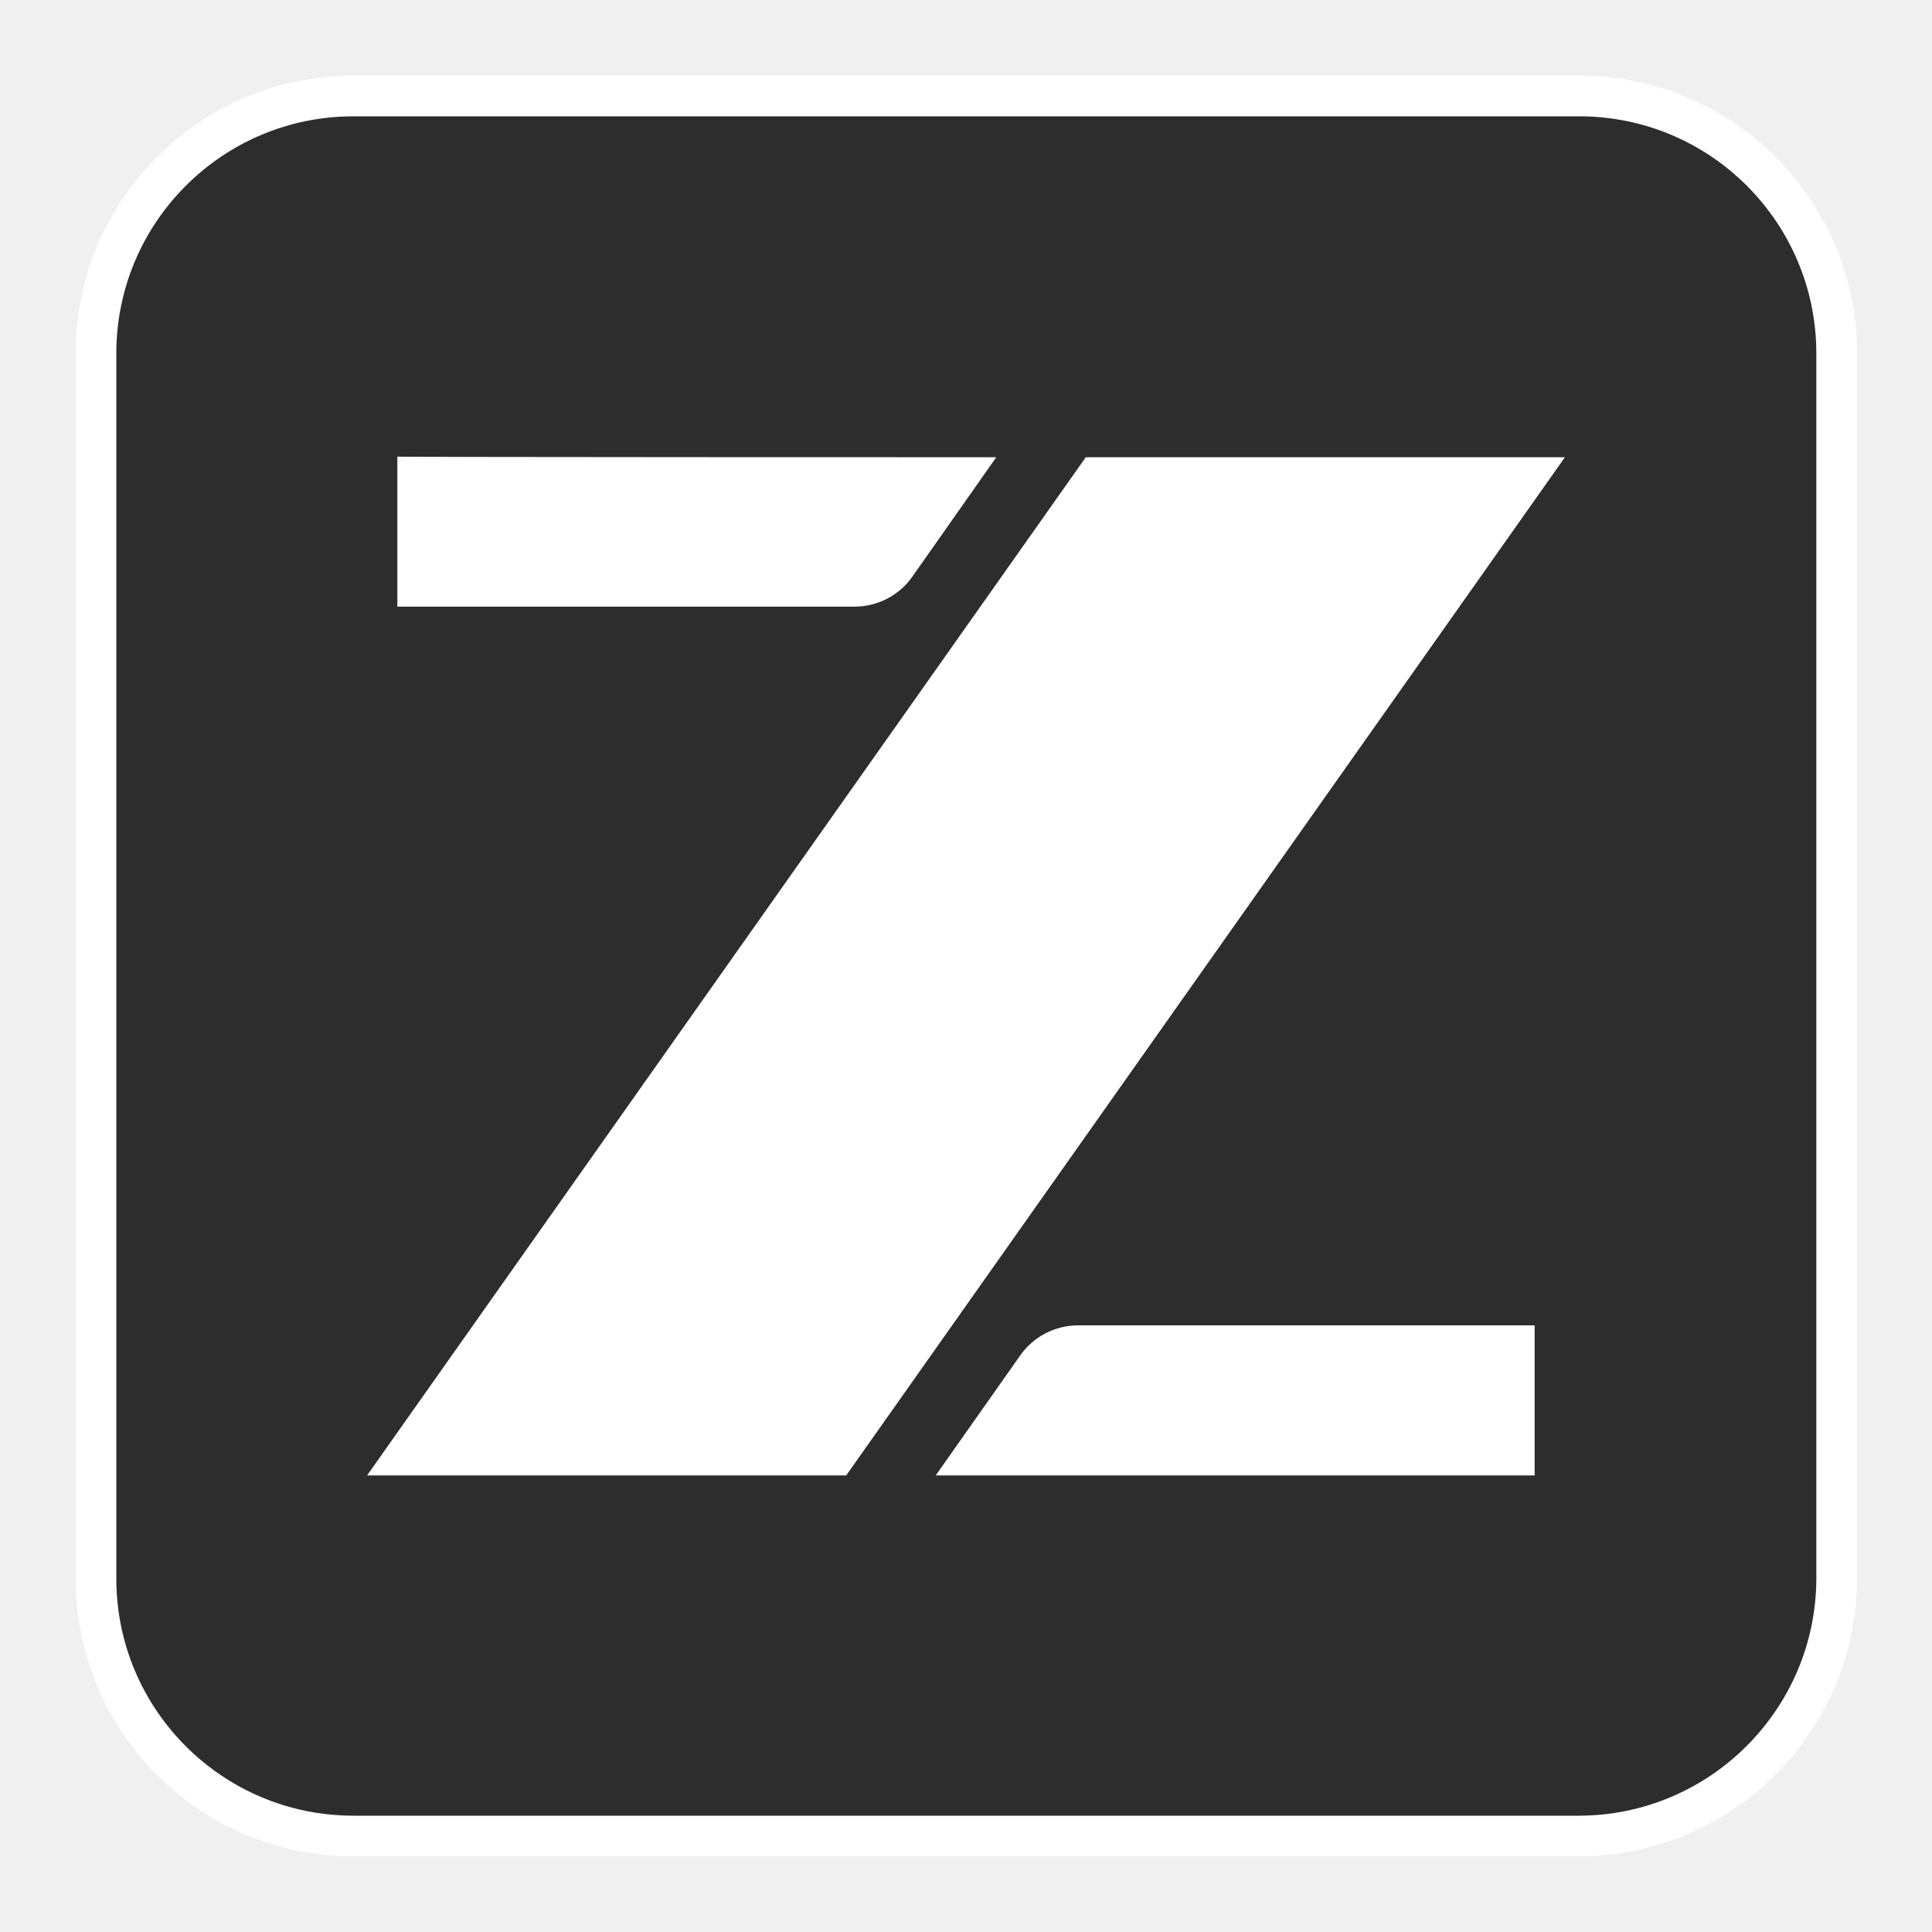
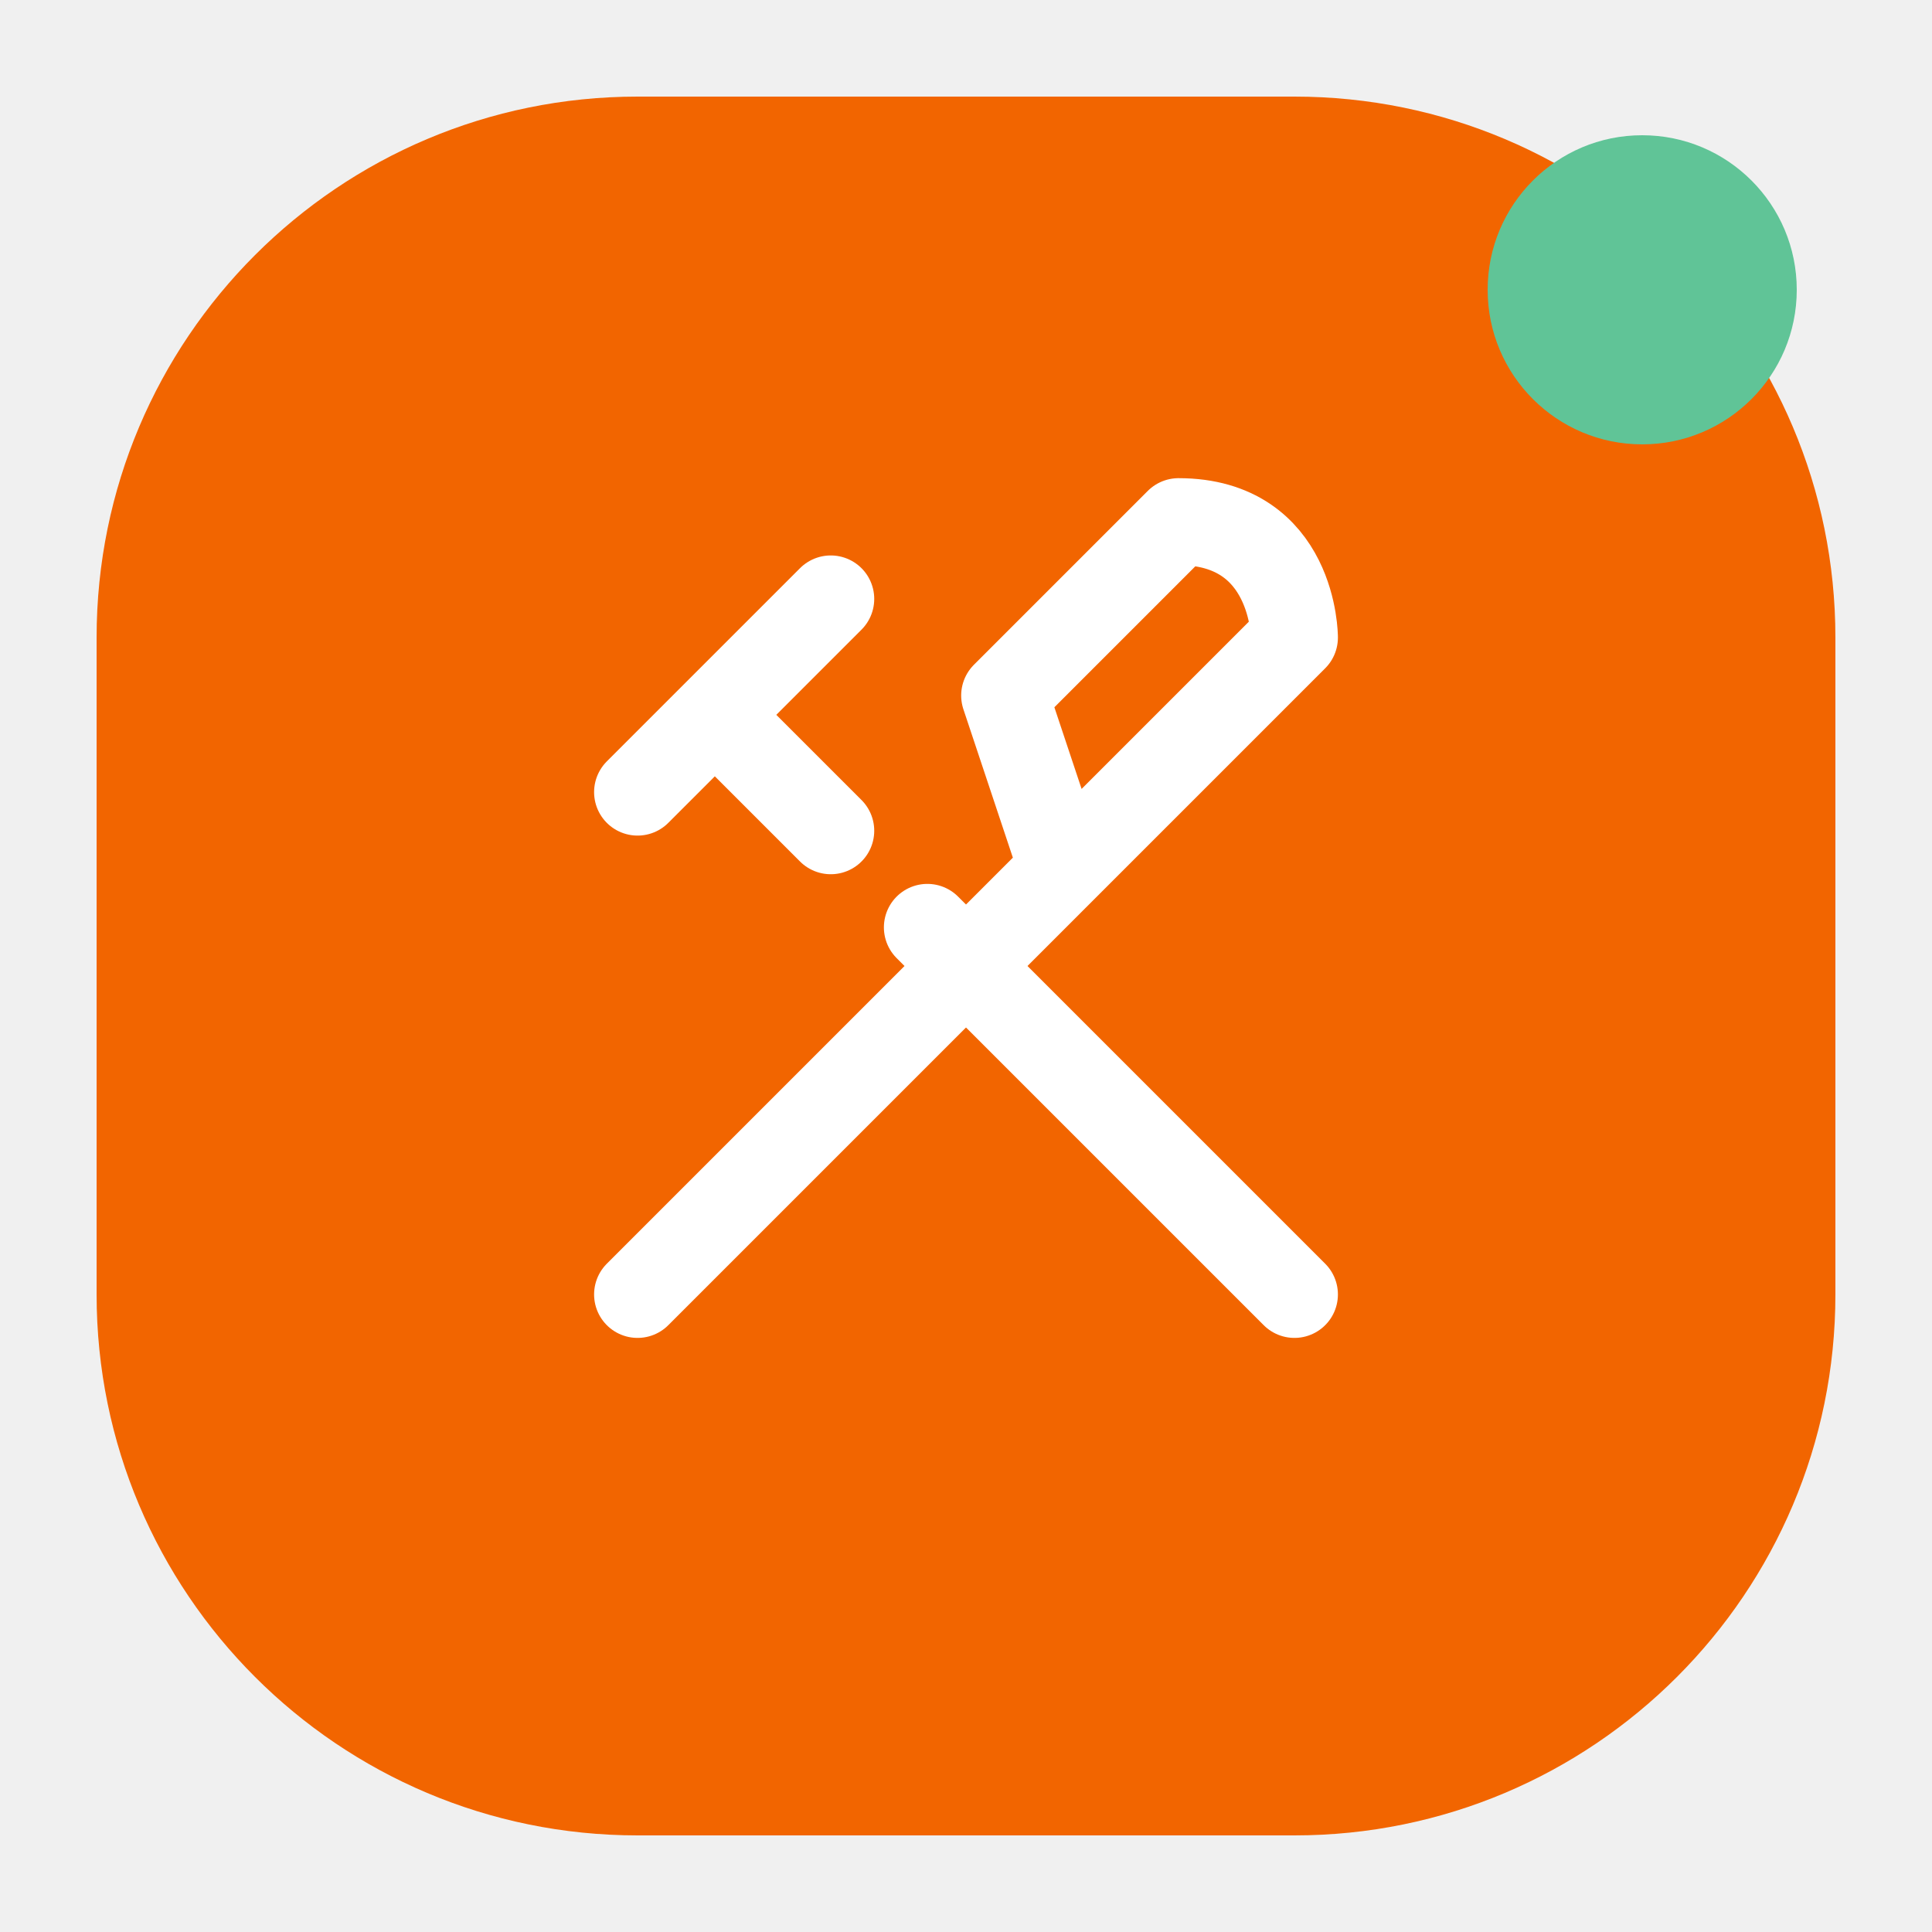
- <svg xmlns="http://www.w3.org/2000/svg" version="1.1" x="0px" y="0px" viewBox="0 0 30 30" style="enable-background:new 0 0 30 30;" xml:space="preserve">
-   <defs>
-     <style type="text/css">
-     .st194{fill:#2D2D2D;stroke:#FFFFFF;stroke-width:0.632;stroke-miterlimit:10;}
-     .st23{fill:#FFFFFF;}
- 
-     .z-breathe {
-       animation: breathe 2.5s ease-in-out infinite;
-     }
- 
-     @keyframes breathe {
-       0%, 100% { opacity: 0.7; }
-       50% { opacity: 1; }
-     }
-   </style>
-   </defs>
-   <g>
-     <path class="st194" d="M24.51,28.51H5.49c-2.21,0-4-1.79-4-4V5.49c0-2.21,1.79-4,4-4h19.03c2.21,0,4,1.79,4,4v19.03     C28.51,26.72,26.72,28.51,24.51,28.51z" />
-     <g class="z-breathe">
-       <path class="st23" d="M15.47,7.1l-1.3,1.85c-0.2,0.29-0.54,0.47-0.9,0.47h-7.1V7.09C6.16,7.1,15.47,7.1,15.47,7.1z" />
-       <polygon class="st23" points="24.3,7.1 13.14,22.91 5.7,22.91 16.86,7.1" />
-       <path class="st23" d="M14.53,22.91l1.31-1.86c0.2-0.29,0.54-0.47,0.9-0.47h7.09v2.33H14.53z" />
-     </g>
+ <svg xmlns="http://www.w3.org/2000/svg" viewBox="0 0 100 100" width="100" height="100">
+   <rect x="5" y="5" width="90" height="90" rx="28" fill="#F26500" />
+   <g stroke="#FFFFFF" stroke-width="4.5" stroke-linecap="round" stroke-linejoin="round" fill="none">
+     <path d="M 33 67 L 55 45 M 55 45 L 67 33 C 67 33 67 27 61 27 L 52 36 Z" />
+     <path d="M 67 67 L 48 48 M 43 43 L 37 37 M 37 37 L 33 41 M 40 34 L 36 38 M 43 31 L 39 35" />
  </g>
+   <circle cx="85" cy="15" r="8" fill="#60C497" />
</svg>
